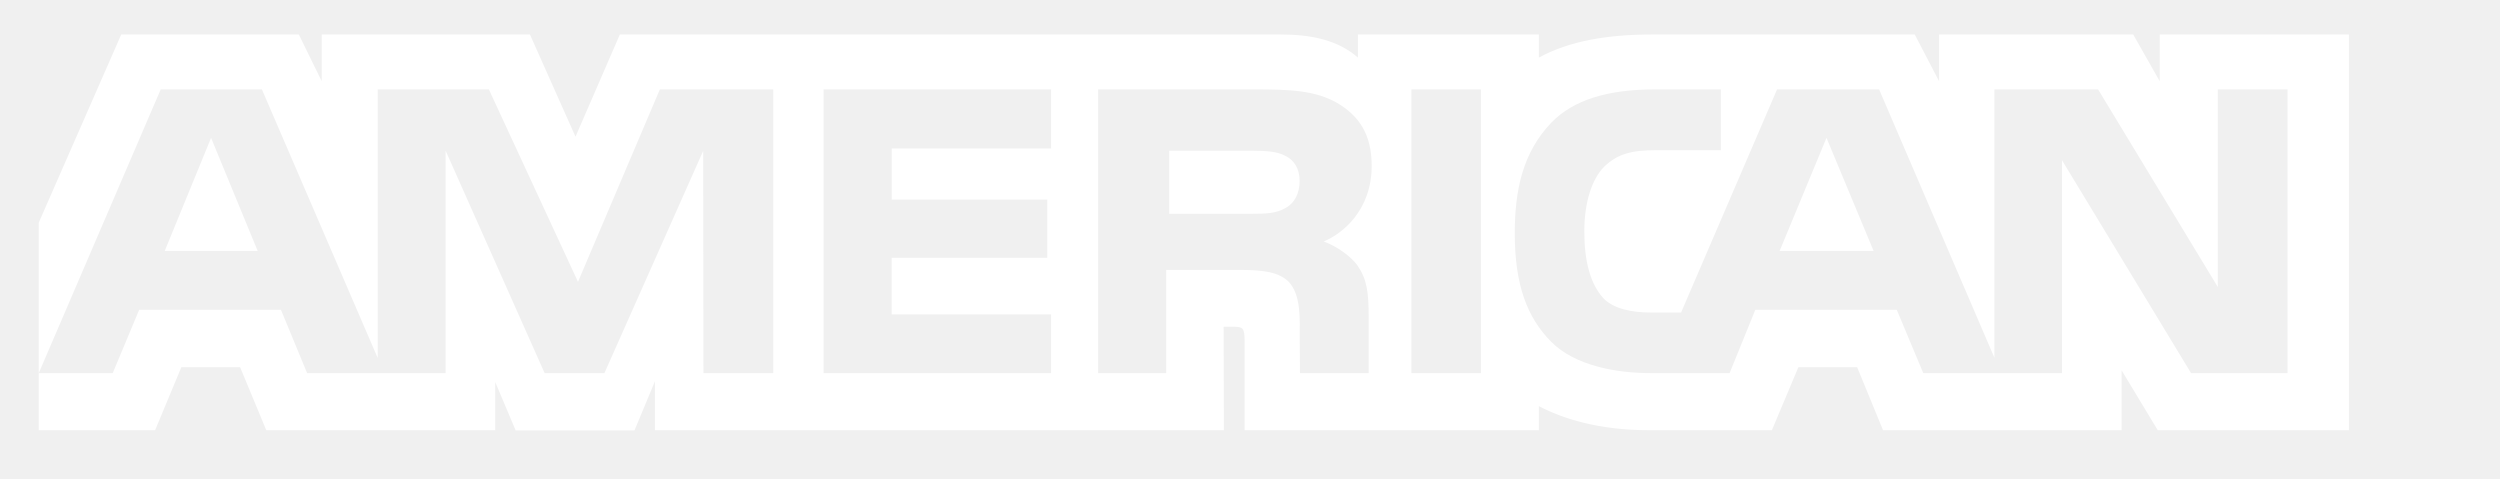
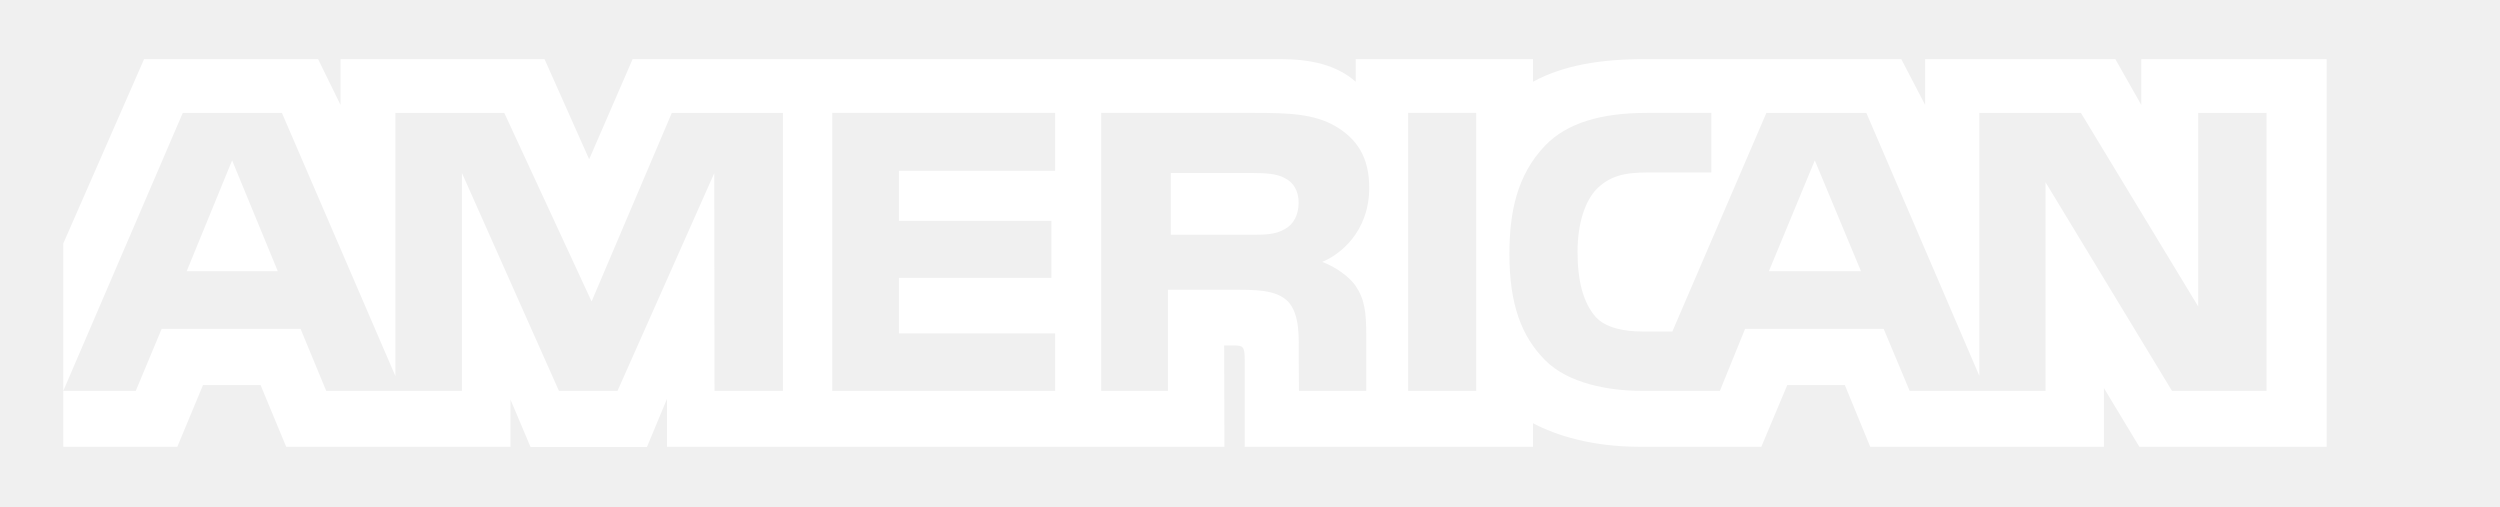
- <svg xmlns="http://www.w3.org/2000/svg" viewBox="-12 88 774 148" fill="none">
+ <svg xmlns="http://www.w3.org/2000/svg" viewBox="-20 80 790 160" fill="none">
  <path d="M.003 221.185h36.024l8.123-19.51h18.185l8.101 19.51h70.88V206.27l6.327 14.98h36.796l6.327-15.202v15.138h176.151l-.082-32.026h3.408c2.386.083 3.083.302 3.083 4.226v27.8h91.106v-7.455c7.349 3.92 18.779 7.455 33.819 7.455h38.328l8.203-19.51h18.185l8.021 19.51h73.86v-18.532l11.186 18.532h59.187V98.678h-58.576v14.468l-8.202-14.468h-60.105v14.468l-7.532-14.468h-81.188c-13.59 0-25.536 1.889-35.186 7.153v-7.153h-56.026v7.153c-6.14-5.426-14.508-7.153-23.812-7.153H179.908l-13.734 31.641-14.104-31.641H87.6v14.468l-7.083-14.468H25.534L0 156.924v64.261h.003zm227.397-17.67h-21.615l-.08-68.794-30.573 68.793H156.62l-30.652-68.854v68.854H83.084l-8.101-19.592h-43.9L22.9 203.514H0l37.756-87.837h31.326l35.859 83.164v-83.164h34.412l27.593 59.587 25.347-59.587h35.104v87.837h.003zM67.777 165.692l-14.43-35.017-14.35 35.017h28.78zm245.642 37.821h-70.433v-87.837h70.433v18.291h-49.348v15.833h48.165v18.005H264.07v17.542h49.348v18.166zm99.256-64.18c0 14.004-9.386 21.24-14.856 23.412 4.613 1.748 8.553 4.838 10.43 7.397 2.976 4.369 3.49 8.271 3.49 16.116v17.255h-21.266l-.08-11.077c0-5.285.508-12.886-3.328-17.112-3.081-3.09-7.777-3.76-15.368-3.76h-22.633v31.95H327.98v-87.838h48.495c10.775 0 18.714.283 25.53 4.207 6.67 3.924 10.67 9.652 10.67 19.45zm-26.652 13.042c-2.898 1.752-6.324 1.81-10.43 1.81H349.98v-19.51h25.962c3.674 0 7.508.164 9.998 1.584 2.735 1.28 4.427 4.003 4.427 7.765 0 3.84-1.61 6.929-4.344 8.351zm60.466 51.138h-21.513v-87.837h21.513v87.837zm249.74 0H666.35l-39.964-65.927v65.927h-42.94l-8.204-19.592h-43.799l-7.96 19.592H498.81c-10.248 0-23.224-2.257-30.572-9.715-7.41-7.458-11.265-17.56-11.265-33.533 0-13.027 2.304-24.936 11.366-34.347 6.816-7.01 17.49-10.242 32.02-10.242h20.412v18.821h-19.984c-7.694 0-12.039 1.14-16.224 5.203-3.594 3.699-6.06 10.69-6.06 19.897 0 9.41 1.878 16.196 5.797 20.628 3.245 3.476 9.144 4.53 14.694 4.53h9.469l29.716-69.076h31.592l35.696 83.081V115.68h32.103l37.062 61.174V115.68h21.596v87.834zM568.07 165.693l-14.591-35.017-14.51 35.017h29.1zM749.956 343.767c-5.121 7.458-15.101 11.239-28.611 11.239h-40.718v-18.84h40.553c4.022 0 6.837-.527 8.532-2.175a7.71 7.71 0 0 0 2.493-5.73c0-2.56-1.024-4.592-2.575-5.81-1.53-1.341-3.757-1.95-7.429-1.95-19.797-.67-44.495.609-44.495-27.194 0-12.743 8.125-26.157 30.25-26.157h41.998l.002-17.48h-39.022c-11.776 0-20.33 2.808-26.388 7.174v-7.175H626.83c-9.23 0-20.063 2.279-25.187 7.175v-7.175H498.578v7.175c-8.203-5.892-22.043-7.175-28.431-7.175h-67.983v7.175c-6.49-6.258-20.92-7.175-29.716-7.175h-76.085l-17.41 18.763-16.307-18.763H148.99v122.592h111.516l17.94-19.06 16.9 19.06 68.739.061v-28.838h6.757c9.12.14 19.878-.226 29.368-4.31v33.085h56.697v-31.952h2.735c3.49 0 3.834.143 3.834 3.616v28.333H635.71c10.935 0 22.365-2.787 28.695-7.845v7.845h54.632c11.369 0 22.471-1.587 30.918-5.651v-22.838zm-341.503-47.154c0 24.406-18.286 29.445-36.716 29.445H345.43v29.469h-40.98l-25.962-29.085-26.981 29.085H167.99v-87.859h84.8l25.941 28.799 26.819-28.799h67.371c16.732 0 35.532 4.613 35.532 28.945zm-167.625 40.434h-51.839v-17.481h46.289V301.64h-46.289v-15.973h52.86l23.062 25.604-24.083 25.776zm83.526 10.06l-32.37-35.788 32.37-34.651v70.439zm47.873-39.066H344.98v-22.374h27.492c7.612 0 12.896 3.09 12.896 10.773 0 7.598-5.04 11.601-13.14 11.601zm142.744-40.373h70.369v18.17h-49.372v15.973h48.167v17.925h-48.167v17.481l49.372.08v18.23h-70.37v-87.859zm-27.054 47.03c4.693 1.724 8.53 4.816 10.329 7.375 2.977 4.29 3.408 8.293 3.493 16.037v17.417H480.57v-10.992c0-5.286.511-13.112-3.408-17.198-3.08-3.147-7.777-3.9-15.468-3.9h-22.533v32.09h-21.186v-87.859h48.678c10.674 0 18.448.47 25.369 4.146 6.654 4.004 10.839 9.488 10.839 19.51-.003 14.024-9.395 21.18-14.945 23.373zM476 303.59c-2.82 1.667-6.308 1.81-10.41 1.81h-25.614v-19.733h25.962c3.754 0 7.51.08 10.062 1.587 2.732 1.423 4.366 4.144 4.366 7.903 0 3.76-1.634 6.788-4.366 8.433zm190.336 5.597c4.106 4.23 6.306 9.572 6.306 18.614 0 18.9-11.858 27.723-33.122 27.723h-41.065v-18.84h40.9c4 0 6.836-.527 8.613-2.175 1.45-1.359 2.49-3.333 2.49-5.73 0-2.56-1.125-4.592-2.573-5.81-1.612-1.34-3.836-1.95-7.508-1.95-19.717-.67-44.41.61-44.41-27.193 0-12.744 8.04-26.158 30.144-26.158h42.269v18.7h-38.677c-3.834 0-6.327.143-8.447 1.587-2.31 1.422-3.166 3.534-3.166 6.32 0 3.315 1.96 5.57 4.613 6.545 2.224.77 4.613.996 8.205.996l11.35.305c11.446.278 19.303 2.249 24.078 7.066zM750 285.667h-38.427c-3.836 0-6.385.143-8.532 1.587-2.224 1.423-3.081 3.534-3.081 6.322 0 3.314 1.878 5.569 4.61 6.544 2.225.77 4.614.996 8.126.996l11.427.304c11.531.284 19.228 2.258 23.921 7.072.855.67 1.368 1.422 1.956 2.175v-25z" fill="#FFFFFF" />
</svg>
